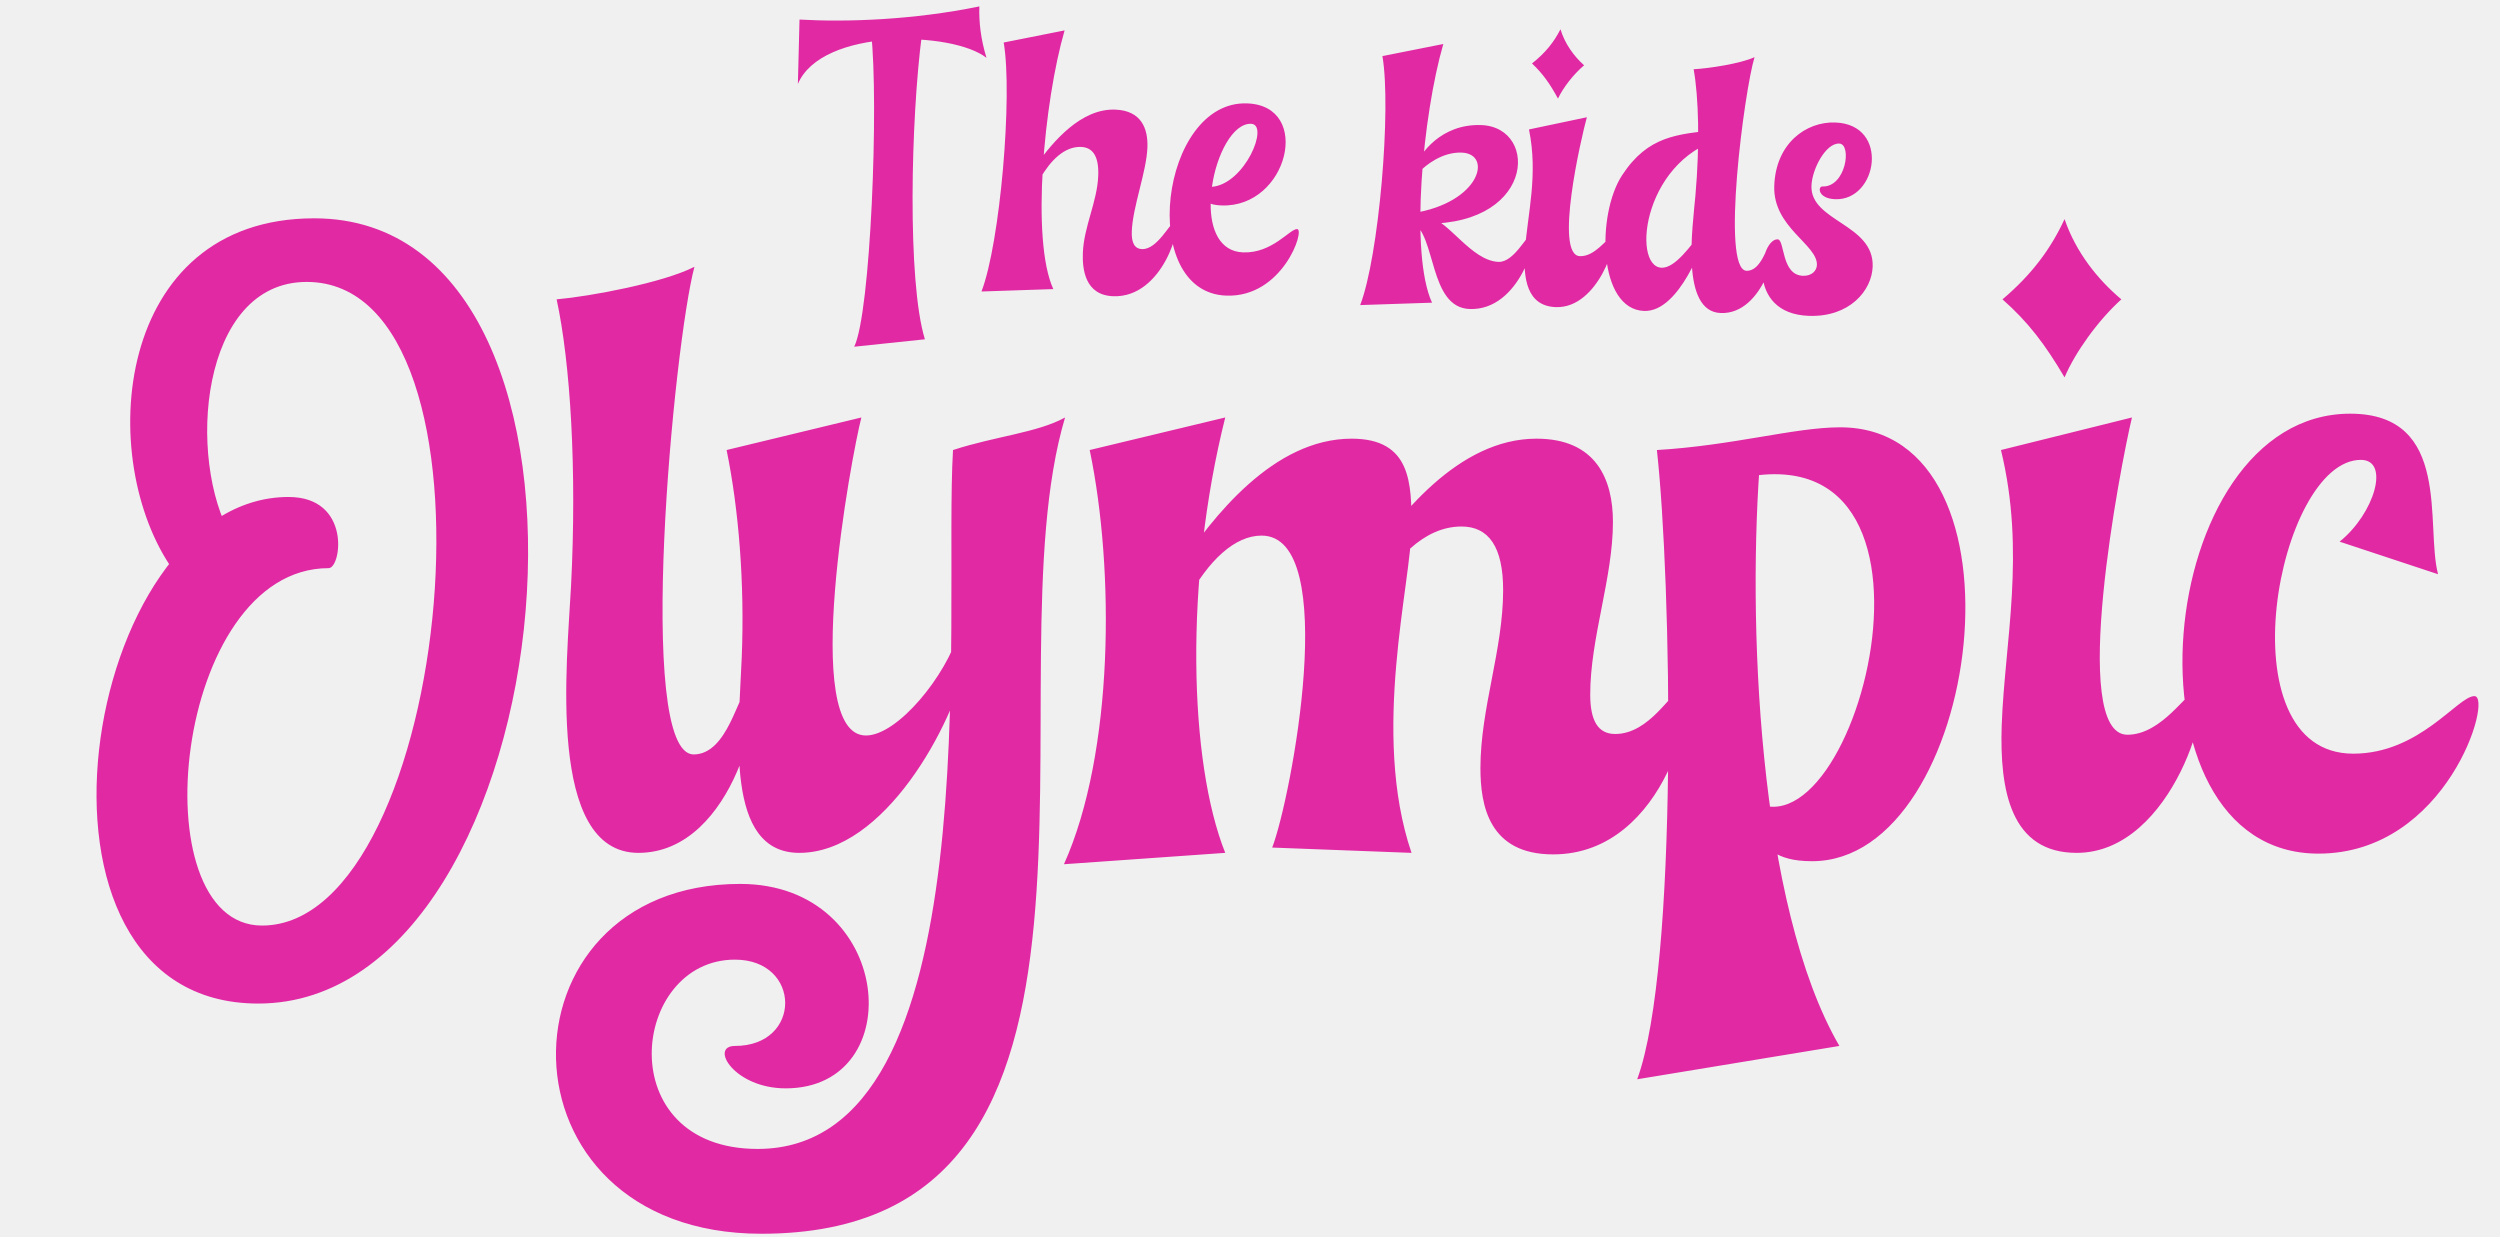
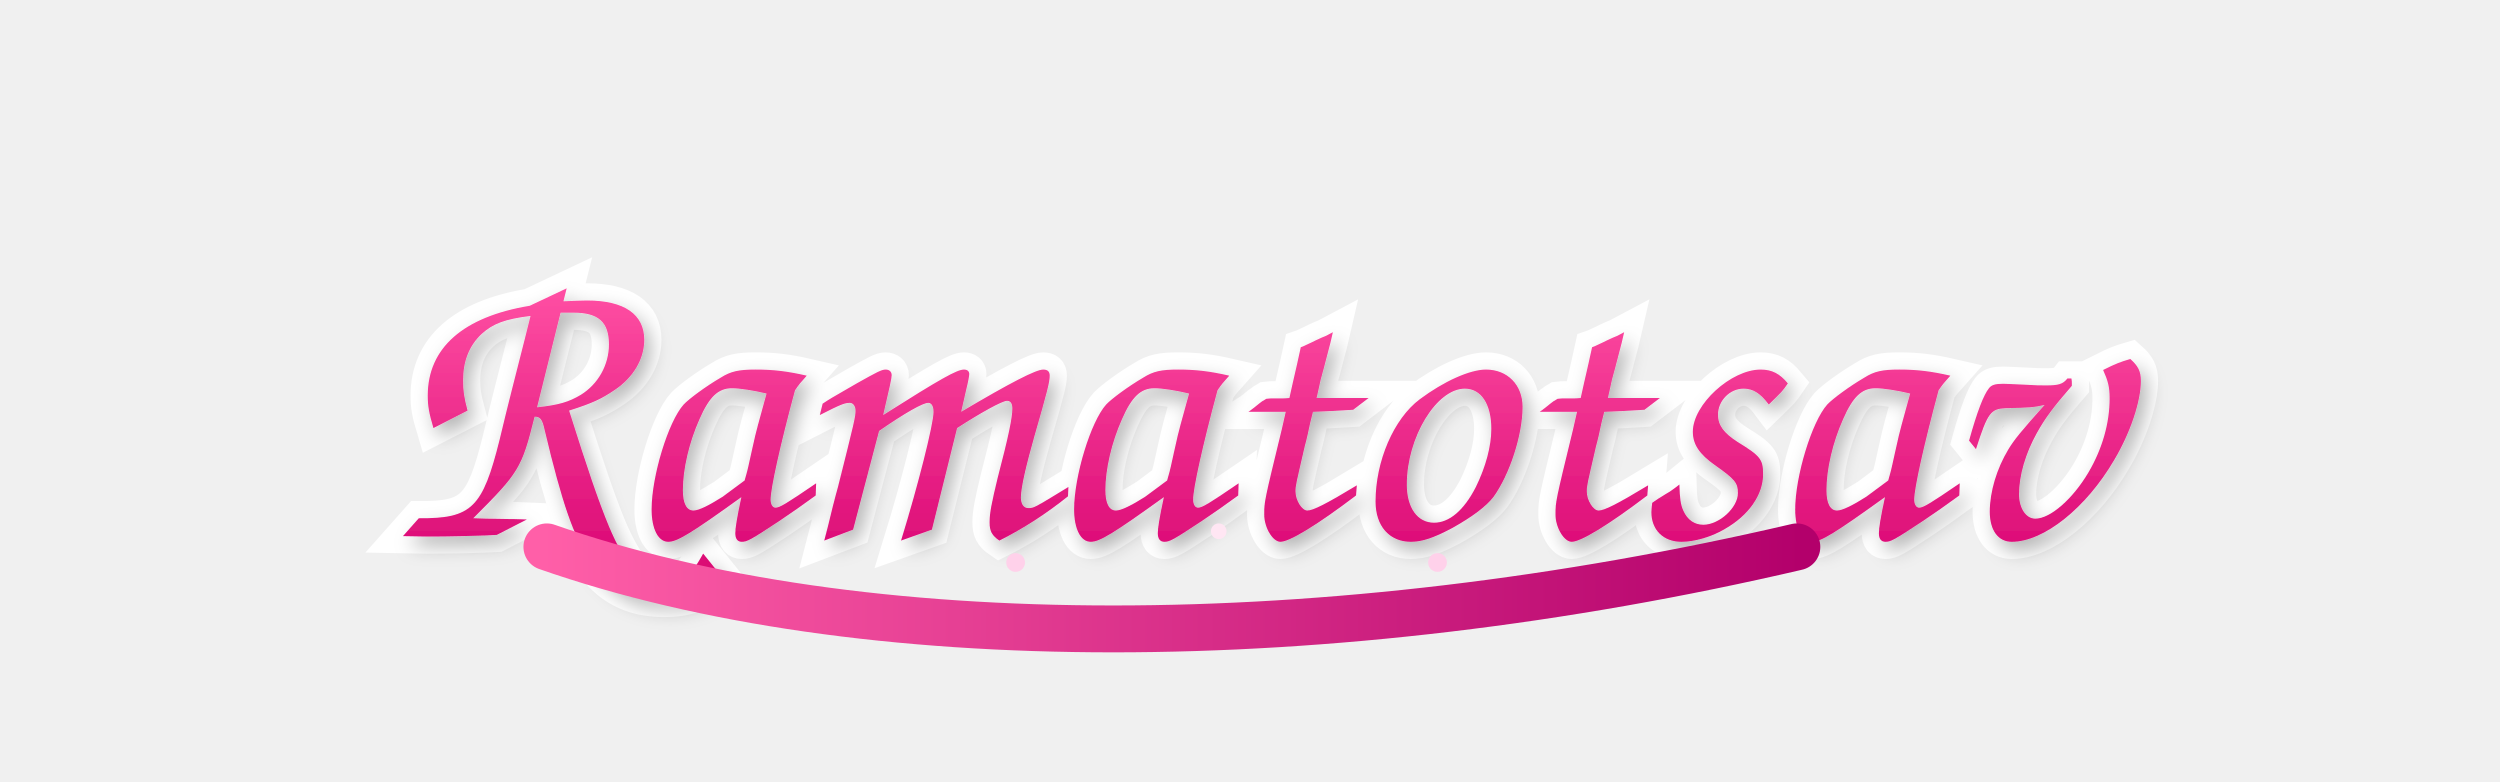
- <svg xmlns="http://www.w3.org/2000/svg" width="192" height="95" viewBox="0 0 192 95" fill="none">
-   <path d="M25.239 43.634C13.317 43.634 10.642 71.083 20.121 71.083C34.718 71.083 39.545 21.652 23.552 21.652C15.353 21.652 14.306 35.26 17.795 41.25C18.668 42.704 14.306 45.205 13.317 43.809C7.269 35.318 8.723 16.767 24.134 16.767C49.373 16.767 43.616 77.073 19.831 77.073C0 77.073 6.281 38.168 22.157 38.168C26.984 38.168 26.228 43.634 25.239 43.634ZM42.749 22.99C45.366 22.757 50.948 21.71 53.333 20.489C51.763 26.363 48.739 57.94 53.275 57.94C55.95 57.94 56.706 53.055 57.404 53.055C58.916 53.055 56.531 65.5 49.029 65.5C41.935 65.5 43.563 50.729 43.854 45.03C44.319 36.016 43.795 27.817 42.749 22.99ZM55.803 34.562L66.154 32.062C65.398 34.969 61.385 56.486 66.503 56.486C68.945 56.486 72.667 51.892 73.656 48.519C73.947 49.275 74.412 49.915 74.237 50.787C73.191 55.614 67.957 65.5 61.385 65.5C55.628 65.5 56.733 56.312 56.965 50.497C57.198 44.797 56.733 39.098 55.803 34.562ZM81.797 32.062C75.807 52.183 89.183 94.752 58.477 94.752C37.6 94.752 37.833 67.885 56.849 67.885C68.654 67.885 69.934 83.586 60.339 83.586C56.384 83.586 54.465 80.329 56.442 80.329C61.618 80.329 61.56 73.7 56.442 73.7C48.417 73.7 46.847 88.238 58.187 88.238C76.215 88.238 72.434 47.182 73.191 34.562C76.389 33.516 79.704 33.225 81.797 32.062ZM83.689 34.562L94.099 32.062C90.959 44.565 91.308 58.522 94.099 65.5L81.712 66.373C85.55 57.824 85.609 43.751 83.689 34.562ZM90.377 43.809C93.169 39.622 97.821 33.69 103.811 33.69C108.405 33.69 108.405 37.179 108.405 40.436C108.405 44.739 105.265 56.254 108.405 65.5L97.705 65.093C99.158 61.313 102.997 41.134 96.89 41.134C94.855 41.134 92.82 42.995 91.133 46.135C90.784 46.775 89.912 44.449 90.377 43.809ZM104.567 43.809C107.358 39.622 112.01 33.69 118 33.69C122.594 33.69 123.874 36.83 123.874 40.087C123.874 44.39 122.129 48.985 122.129 53.346C122.129 55.323 122.711 56.37 124.048 56.37C126.723 56.37 128.352 53.055 129.049 53.055C130.561 53.055 128.119 65.617 119.28 65.617C114.337 65.617 113.697 61.837 113.697 58.987C113.697 54.393 115.441 49.915 115.441 45.321C115.441 42.006 114.337 40.436 112.243 40.436C109.335 40.436 107.009 42.995 105.323 46.135C104.974 46.775 104.101 44.449 104.567 43.809ZM127.249 34.562L135.217 34.795C134.17 47.356 134.984 69.513 141.265 80.329L125.737 82.888C128.936 74.165 128.354 44.507 127.249 34.562ZM127.249 34.562C133.123 34.214 137.833 32.818 141.323 32.818C156.501 32.818 152.139 66.14 139.171 66.14C136.263 66.14 135.682 65.035 134.228 63.697C133.646 63.174 133.588 60.79 134.228 61.255C142.544 67.478 152.256 30.317 131.611 37.296L127.249 34.562ZM153.674 34.562L163.734 32.062C162.862 35.725 158.849 56.428 163.385 56.428C166.06 56.428 167.979 53.055 168.677 53.055C170.189 53.055 166.991 65.5 159.489 65.5C154.43 65.5 153.557 60.732 153.732 55.672C153.964 49.275 155.593 42.471 153.674 34.562ZM153.79 22.99C155.767 24.734 157.046 26.421 158.558 28.98C159.373 27.061 161.117 24.618 162.92 22.99C161.117 21.478 159.431 19.384 158.558 16.826C157.512 19.093 156.058 21.071 153.79 22.99ZM187.243 44.1L179.683 41.599C182.358 39.447 183.58 35.318 181.312 35.318C174.915 35.318 170.669 57.882 180.73 57.882C185.848 57.882 188.755 53.462 190.035 53.462C191.489 53.462 187.941 65.558 178.055 65.558C162.412 65.558 165.261 31.771 180.497 31.771C188.348 31.771 186.255 40.378 187.243 44.1Z" fill="#E129A4" />
-   <path d="M61.403 1.503C65.043 1.71 70.126 1.535 75.215 0.493C75.172 1.691 75.328 3.023 75.762 4.442C73.157 2.384 63.115 2.126 61.277 6.448L61.403 1.503ZM66.902 2.517L70.799 2.682C69.957 9.106 69.662 21.595 71.032 26.058L65.604 26.628C66.87 24.046 67.5 7.895 66.902 2.517ZM79.605 12.641C80.894 10.85 83.025 8.325 85.65 8.419C87.662 8.491 88.174 9.887 88.122 11.314C88.055 13.199 86.99 15.865 86.921 17.776C86.89 18.642 87.128 19.11 87.714 19.131C88.886 19.173 89.88 17.066 90.186 17.076C90.849 17.1 89.365 22.889 85.493 22.75C83.327 22.672 83.118 20.675 83.163 19.427C83.235 17.414 84.274 15.487 84.346 13.474C84.398 12.022 83.939 11.317 83.021 11.284C81.747 11.238 80.688 12.322 79.9 13.672C79.737 13.947 79.391 12.914 79.605 12.641ZM77.084 3.265L81.761 2.335C80.188 7.764 79.168 18.442 80.895 22.202L75.378 22.387C76.813 18.663 77.781 7.32 77.084 3.265ZM95.781 7.94C100.826 8.121 98.912 15.961 93.816 15.778C93.511 15.767 93.231 15.732 92.979 15.646C92.96 17.61 93.664 19.319 95.473 19.384C97.715 19.464 99.058 17.573 99.619 17.593C100.256 17.616 98.511 22.86 94.18 22.704C87.327 22.459 89.106 7.701 95.781 7.94ZM93.077 14.348C95.61 14.133 97.509 9.558 96.082 9.507C94.681 9.457 93.42 11.886 93.077 14.348ZM108.443 17.043L109.757 16.681C111.252 16.939 113.004 20.038 115.093 20.113C116.265 20.155 117.259 18.048 117.564 18.058C118.227 18.082 116.744 23.871 112.871 23.732C109.712 23.619 110.321 18.003 108.443 17.043ZM109.094 13.112C109.067 13.136 108.584 13.094 108.67 12.841C109.038 11.809 110.678 9.495 113.76 9.606C118.295 9.768 117.883 17.713 108.668 17.153L108.466 16.38C113.699 15.573 114.651 11.806 112.256 11.72C110.727 11.665 109.491 12.718 109.094 13.112ZM106.17 4.308L110.846 3.379C109.274 8.807 108.253 19.485 109.98 23.246L104.463 23.43C105.898 19.706 106.866 8.363 106.17 4.308ZM117.425 9.941L121.872 9.004C121.432 10.595 119.349 19.602 121.336 19.673C122.508 19.715 123.402 18.268 123.708 18.279C124.37 18.303 122.773 23.705 119.487 23.587C117.27 23.507 116.963 21.404 117.119 19.191C117.321 16.392 118.142 13.436 117.425 9.941ZM117.658 4.873C118.497 5.668 119.031 6.427 119.653 7.572C120.04 6.744 120.842 5.702 121.658 5.016C120.892 4.326 120.186 3.382 119.844 2.247C119.35 3.224 118.682 4.068 117.658 4.873ZM130.072 5.318C131.222 5.258 133.685 4.887 134.748 4.389C133.968 6.938 132.147 20.724 134.134 20.796C135.306 20.838 135.714 18.71 136.02 18.721C136.682 18.744 135.442 24.159 132.156 24.041C129.047 23.93 129.993 17.484 130.21 14.992C130.555 11.05 130.455 7.449 130.072 5.318ZM131.767 9.971C132.639 9.849 133.587 9.73 132.82 10.493C126.217 11.813 125.243 20.477 127.612 20.562C128.657 20.599 129.868 18.831 130.589 17.939C130.749 17.741 130.759 18.175 130.879 18.383C130.879 18.383 129.045 23.981 126.268 23.881C122.727 23.754 122.605 16.479 124.576 13.463C126.574 10.397 128.847 10.325 131.767 9.971ZM136.523 18.381C137.084 18.401 136.782 21.12 138.464 21.181C139.152 21.205 139.524 20.785 139.539 20.352C139.596 18.772 136.148 17.475 136.263 14.265C136.38 11.004 138.71 9.327 140.952 9.408C145.156 9.558 144.206 15.417 140.945 15.3C139.595 15.252 139.603 14.308 139.96 14.321C141.769 14.386 142.245 11.061 141.252 11.025C140.207 10.988 139.166 12.992 139.12 14.265C139.021 17.017 143.938 17.193 143.821 20.48C143.755 22.314 142.048 24.37 138.915 24.258C133.997 24.082 135.173 18.333 136.523 18.381Z" fill="#E129A4" />
+ <svg xmlns="http://www.w3.org/2000/svg" width="1600" height="500" viewBox="0 0 1600 500">
+   <defs>
+     <linearGradient id="pinkGrad" x1="0" y1="0" x2="0" y2="1">
+       <stop offset="0%" stop-color="#ff4fa3" />
+       <stop offset="100%" stop-color="#d6006f" />
+     </linearGradient>
+     <linearGradient id="waveGrad" x1="0" y1="0" x2="1" y2="0">
+       <stop offset="0%" stop-color="#ff5fa8" />
+       <stop offset="100%" stop-color="#b3006b" />
+     </linearGradient>
+     <filter id="glow">
+       <feDropShadow dx="4" dy="6" stdDeviation="6" flood-color="#000" flood-opacity="0.3" />
+     </filter>
+   </defs>
+   <text x="50%" y="55%" text-anchor="middle" dominant-baseline="middle" font-size="260" font-family="Pacifico, Lobster, cursive" fill="white" stroke="white" stroke-width="22">
+     Ramatotsav
+   </text>
+   <text x="50%" y="55%" text-anchor="middle" dominant-baseline="middle" font-size="260" font-family="Pacifico, Lobster, cursive" fill="url(#pinkGrad)" filter="url(#glow)">
+     Ramatotsav
+   </text>
+   <path d="M350 350            C550 420, 850 420, 1150 350" fill="none" stroke="url(#waveGrad)" stroke-width="30" stroke-linecap="round" />
+   <circle cx="650" cy="360" r="6" fill="#ffd1ea" />
+   <circle cx="780" cy="340" r="5" fill="#ffe6f3" />
+   <circle cx="920" cy="360" r="6" fill="#ffd1ea" />
</svg>
